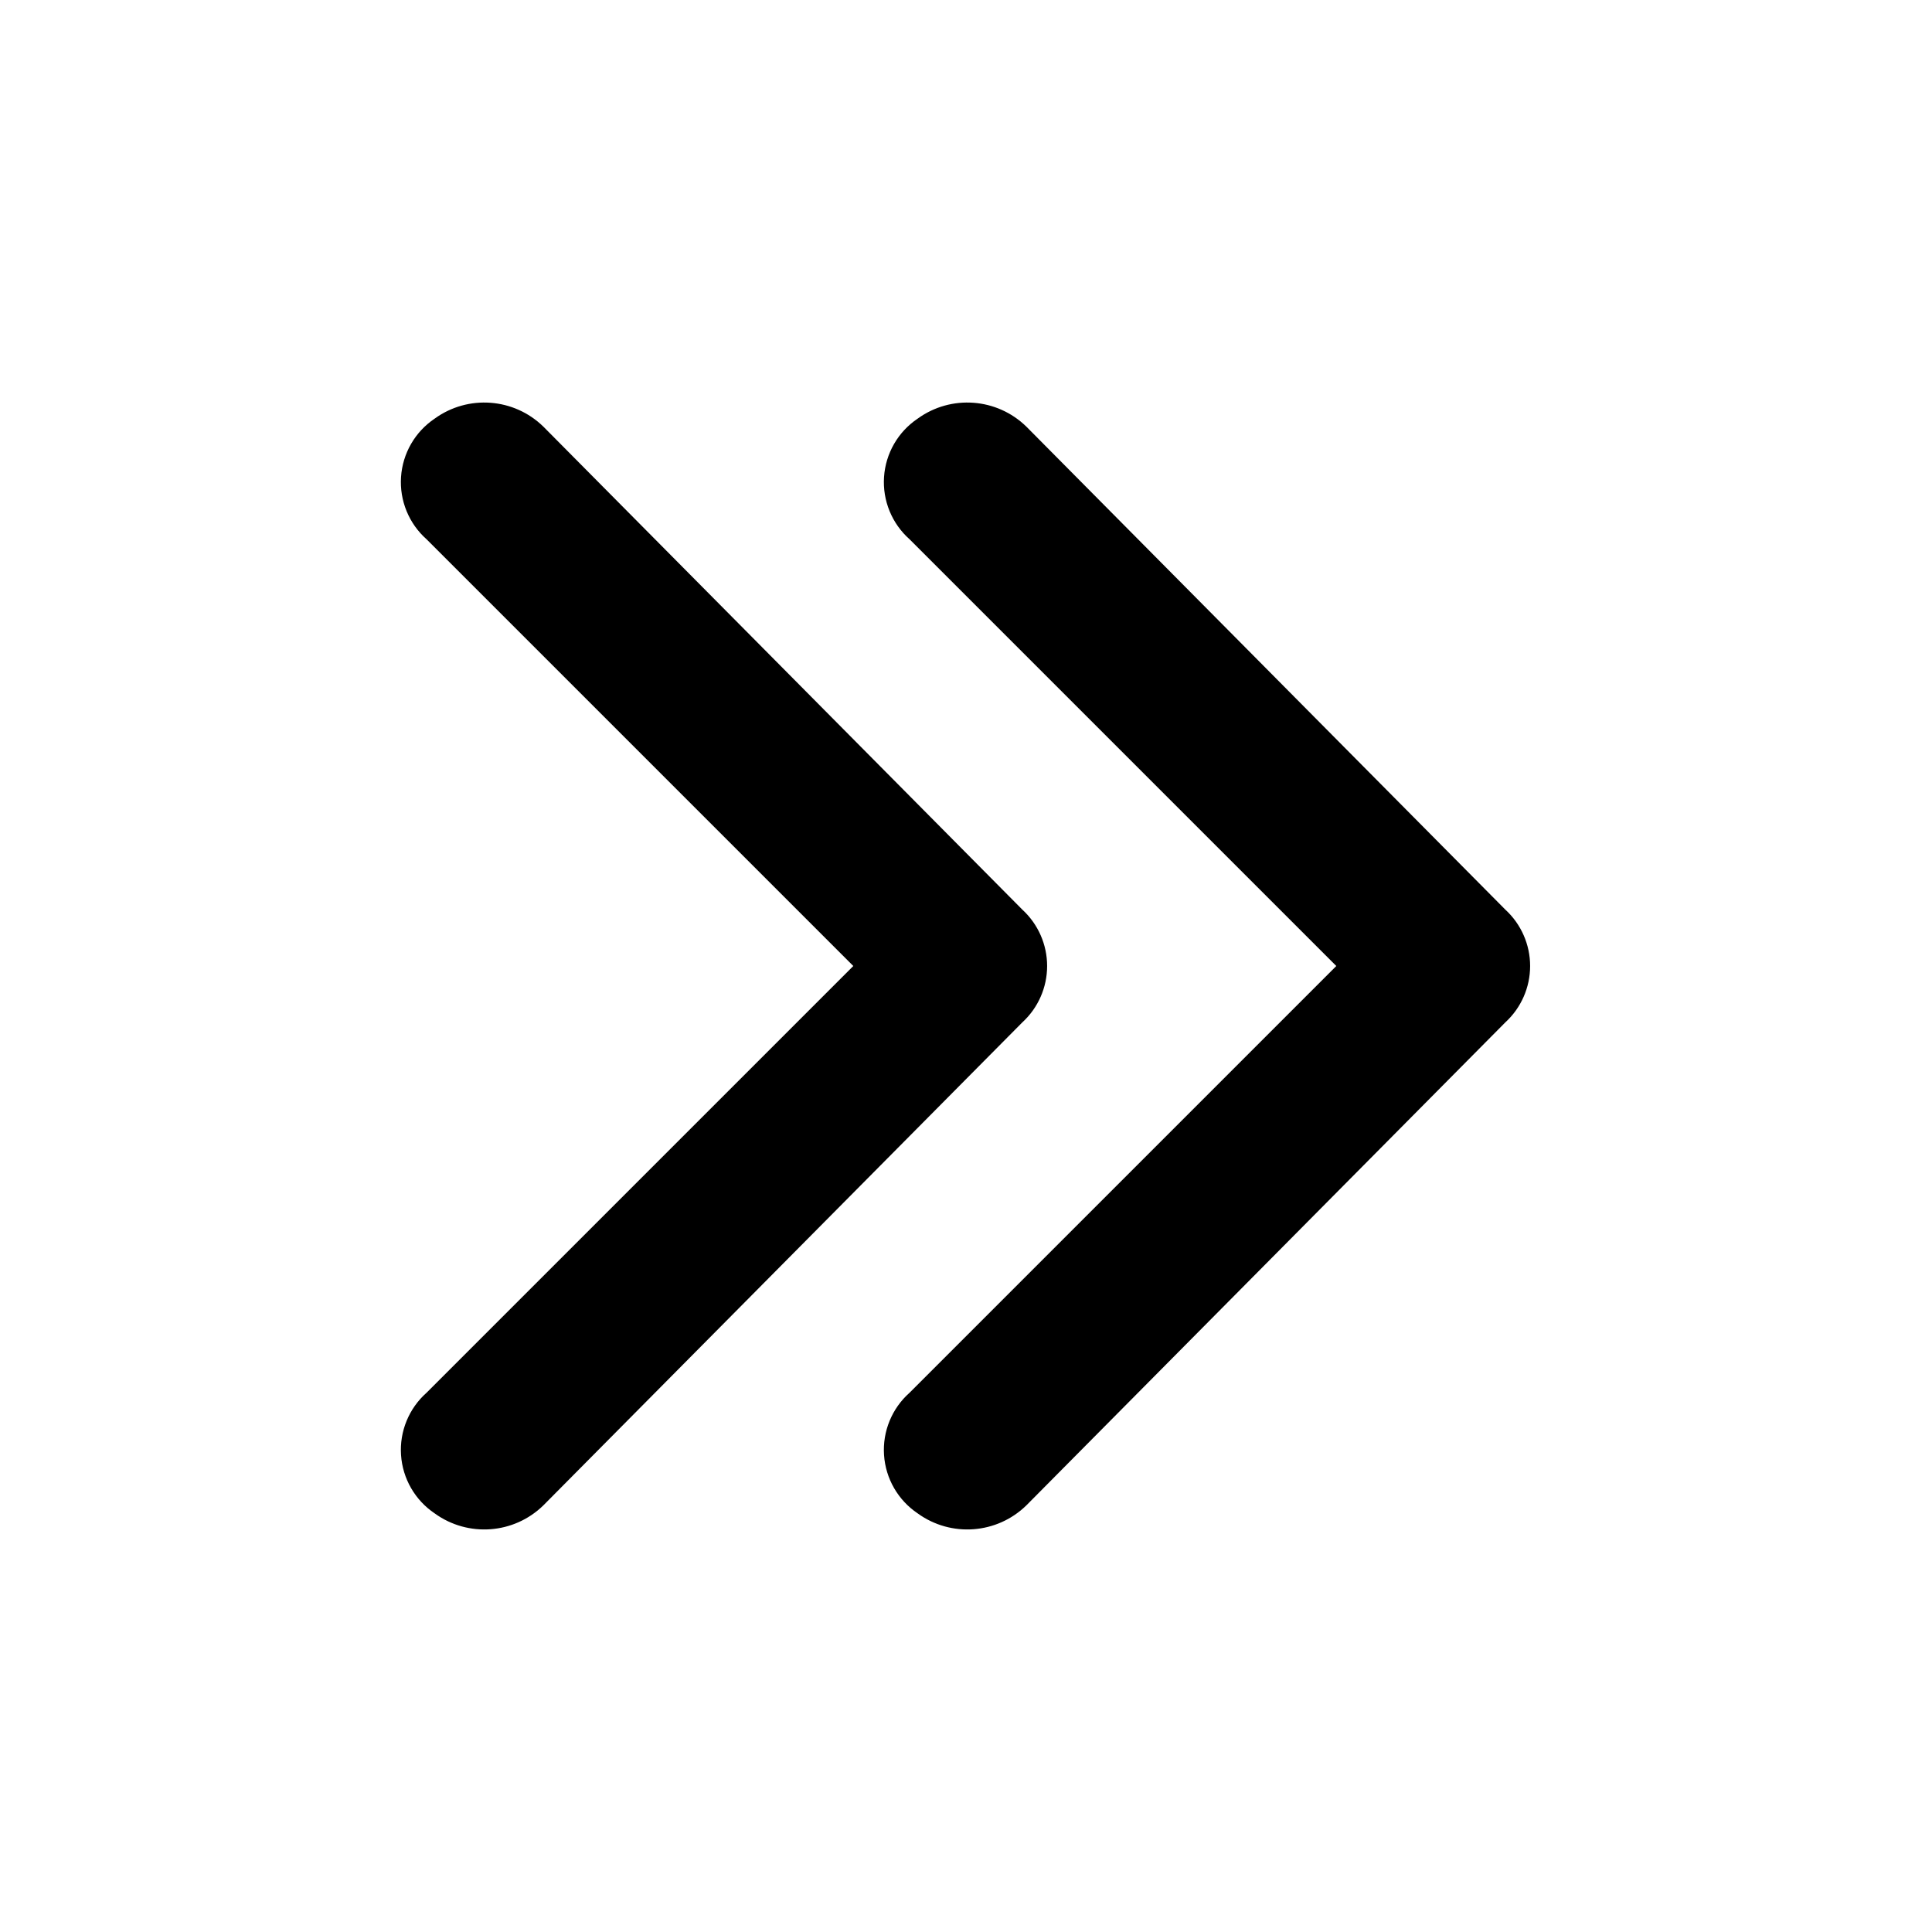
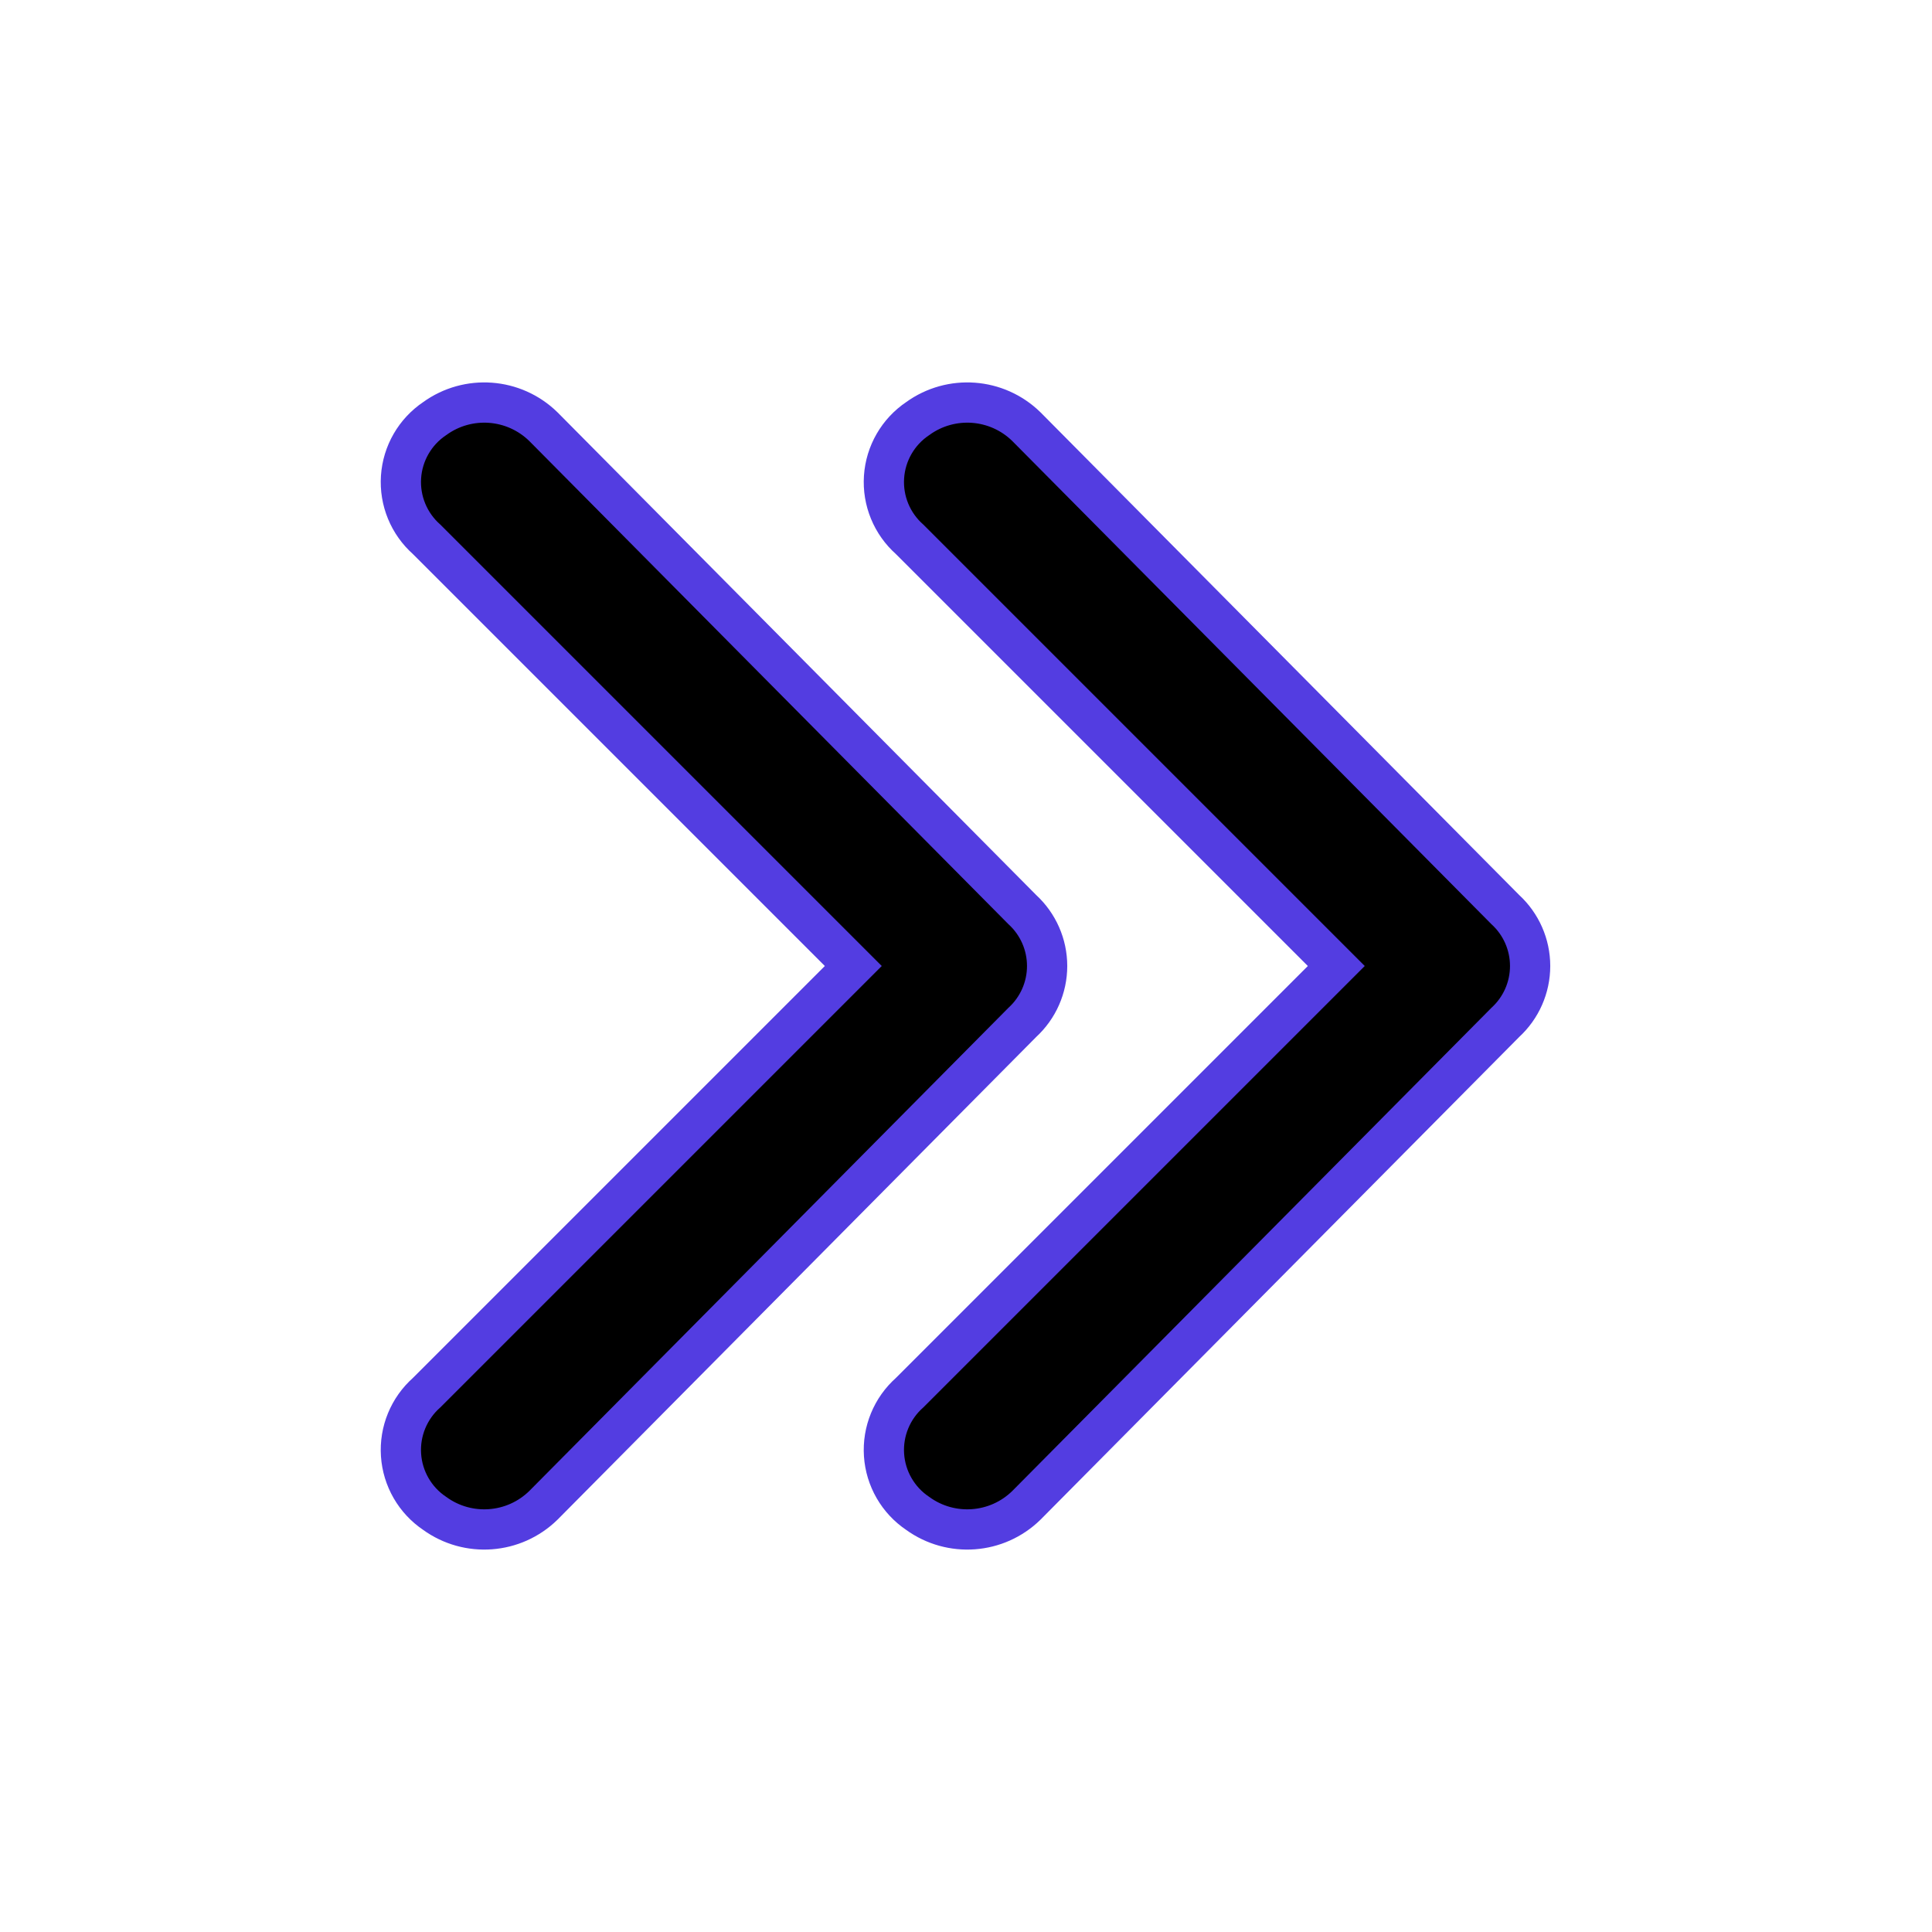
- <svg xmlns="http://www.w3.org/2000/svg" width="80px" height="80px" viewBox="0 0 48 48">
+ <svg xmlns="http://www.w3.org/2000/svg" width="100px" height="100px" viewBox="0 0 48 48">
  <g id="Layer_2" data-name="Layer 2">
    <g id="invisible_box" data-name="invisible box">
      <rect width="48" height="48" fill="none" />
      <rect width="48" height="48" fill="none" />
    </g>
    <g id="icons_Q2" data-name="icons Q2">
-       <path d="M33.2,24,22.6,34.6a1.9,1.9,0,0,0,.2,3,2.1,2.1,0,0,0,2.7-.2l11.9-12a1.9,1.9,0,0,0,0-2.8l-11.9-12a2.1,2.1,0,0,0-2.7-.2,1.9,1.9,0,0,0-.2,3Z" />
-       <path d="M21.2,24,10.6,34.6a1.9,1.9,0,0,0,.2,3,2.1,2.1,0,0,0,2.7-.2l11.9-12a1.9,1.9,0,0,0,0-2.8l-11.9-12a2.1,2.1,0,0,0-2.7-.2,1.9,1.9,0,0,0-.2,3Z" />
+       <path d="M33.2,24,22.6,34.6a1.9,1.9,0,0,0,.2,3,2.1,2.1,0,0,0,2.7-.2l11.9-12a1.9,1.9,0,0,0,0-2.8l-11.9-12a2.1,2.1,0,0,0-2.7-.2,1.9,1.9,0,0,0-.2,3Z" stroke="#533DE1" />
+       <path d="M21.2,24,10.6,34.6a1.9,1.9,0,0,0,.2,3,2.1,2.1,0,0,0,2.7-.2l11.9-12a1.9,1.9,0,0,0,0-2.8l-11.9-12a2.1,2.1,0,0,0-2.7-.2,1.9,1.9,0,0,0-.2,3Z" stroke="#533DE1" />
    </g>
  </g>
</svg>
